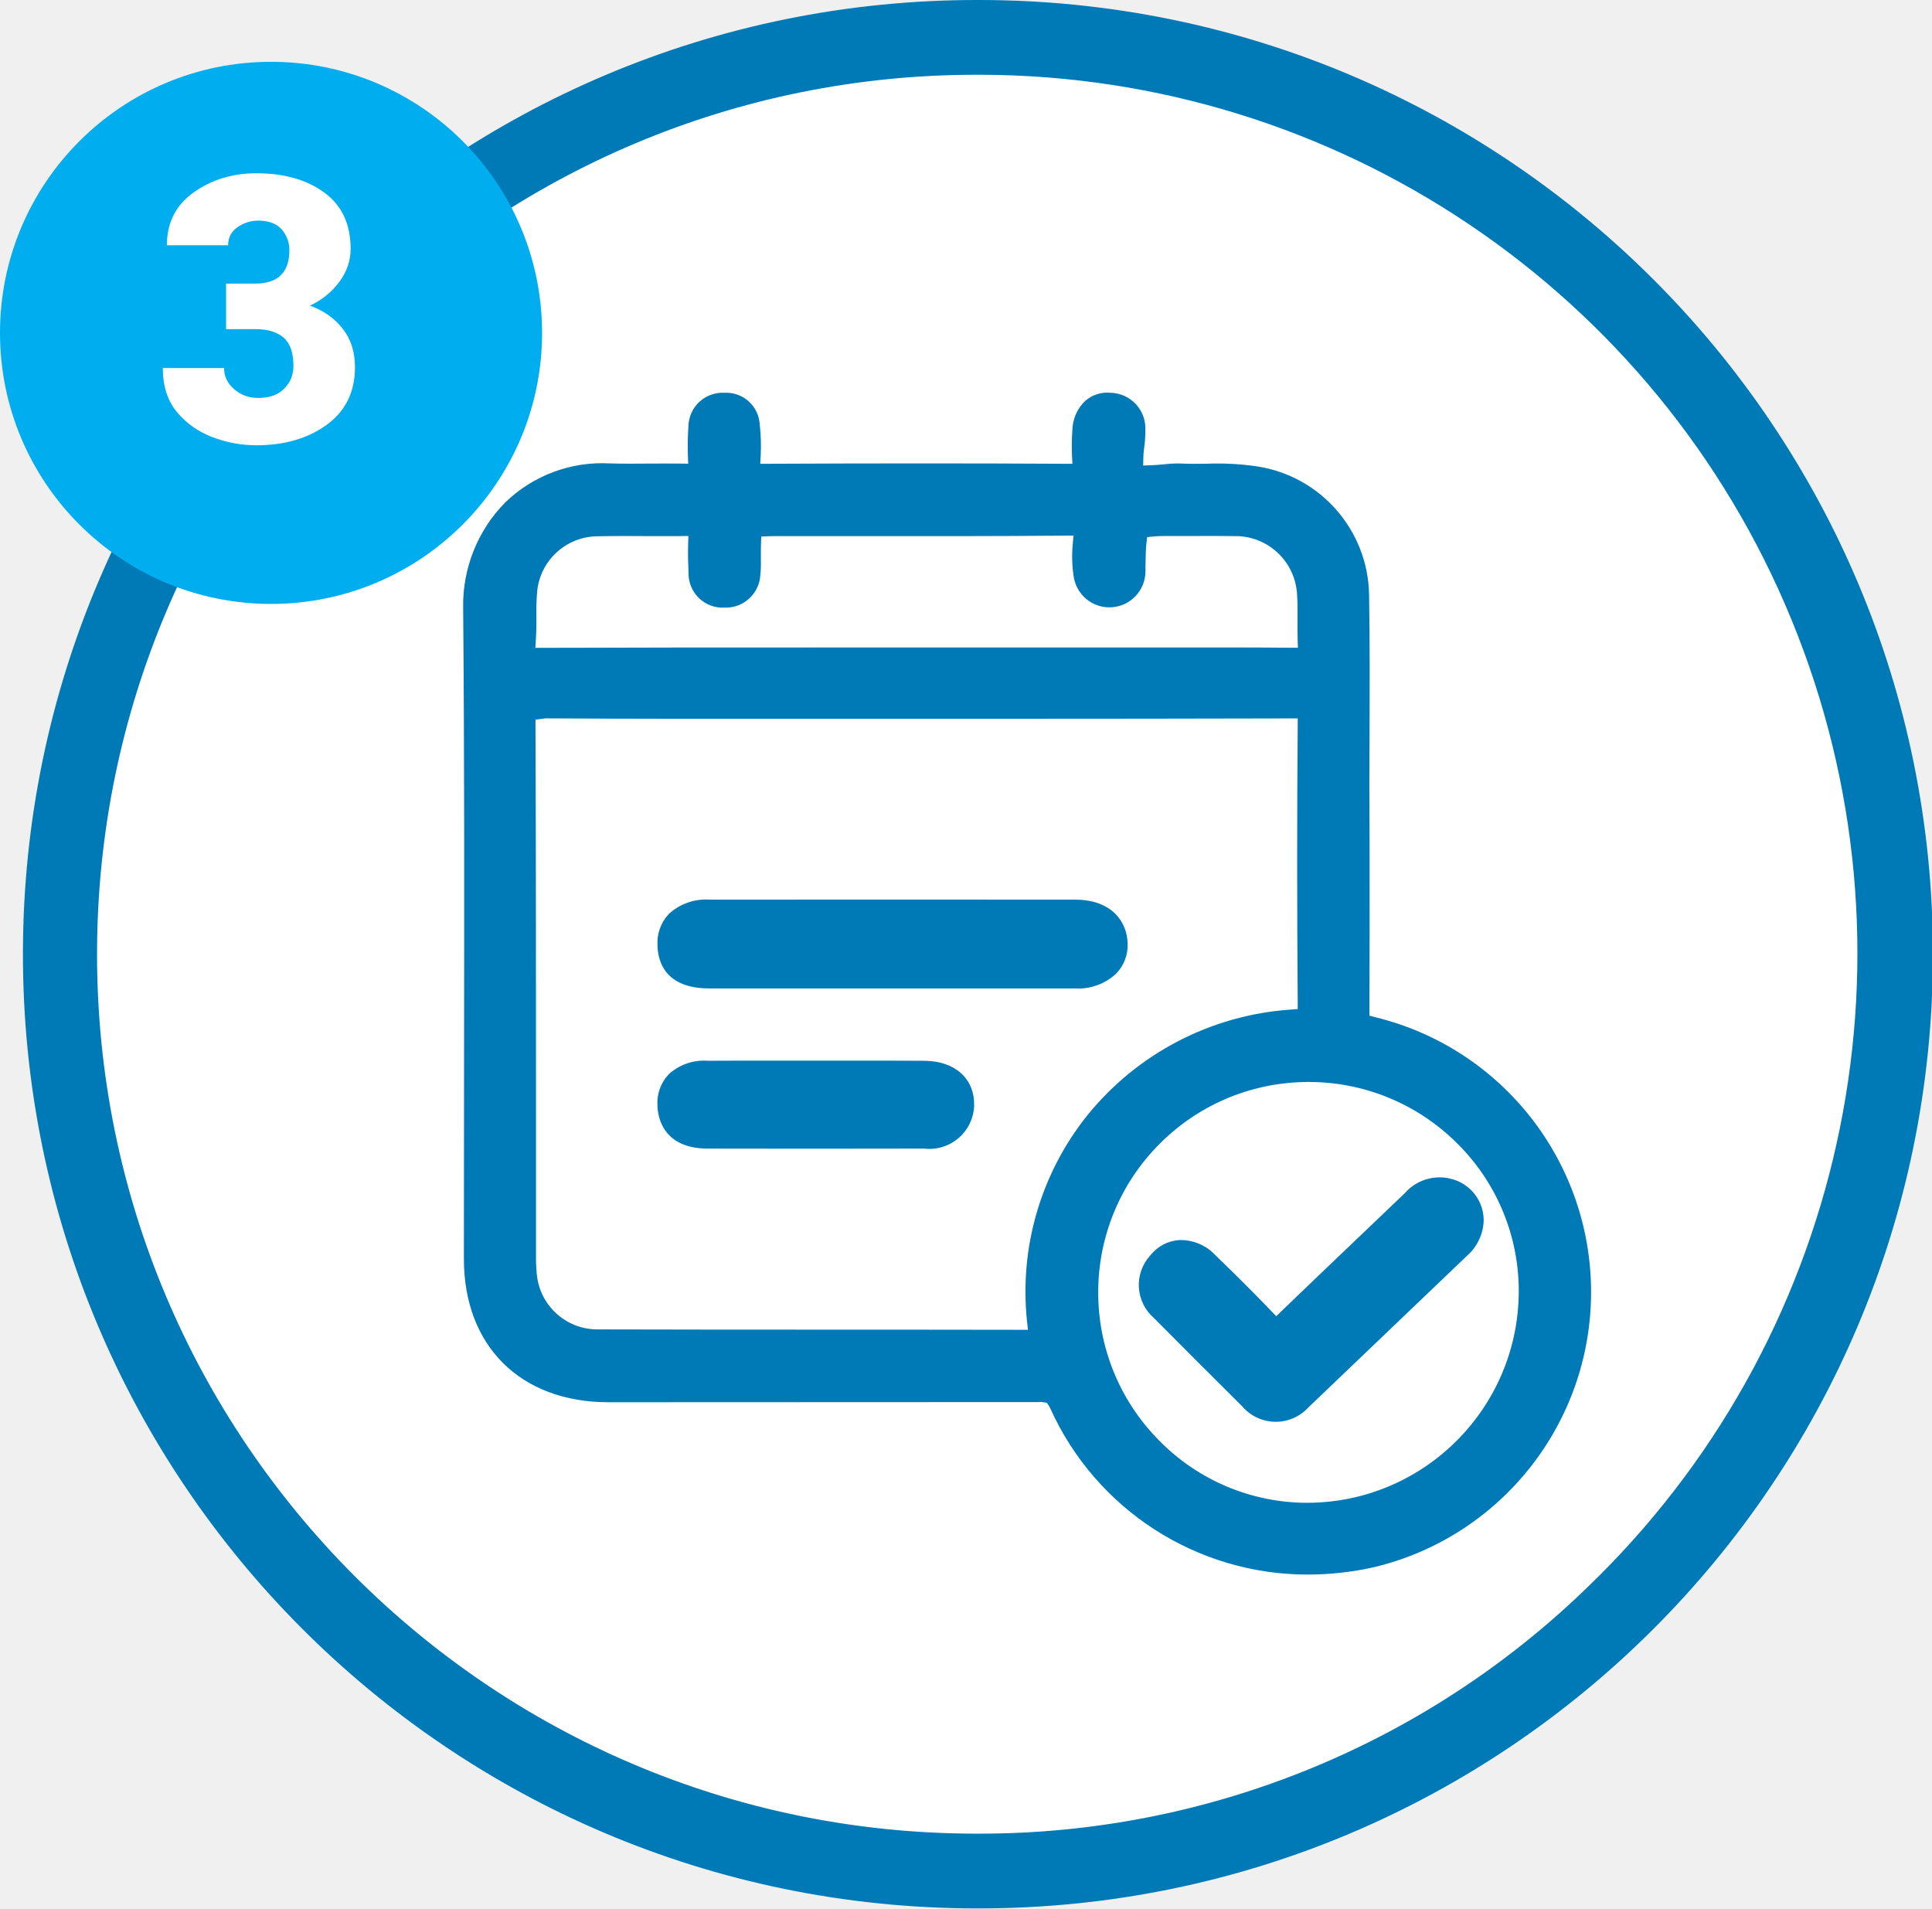
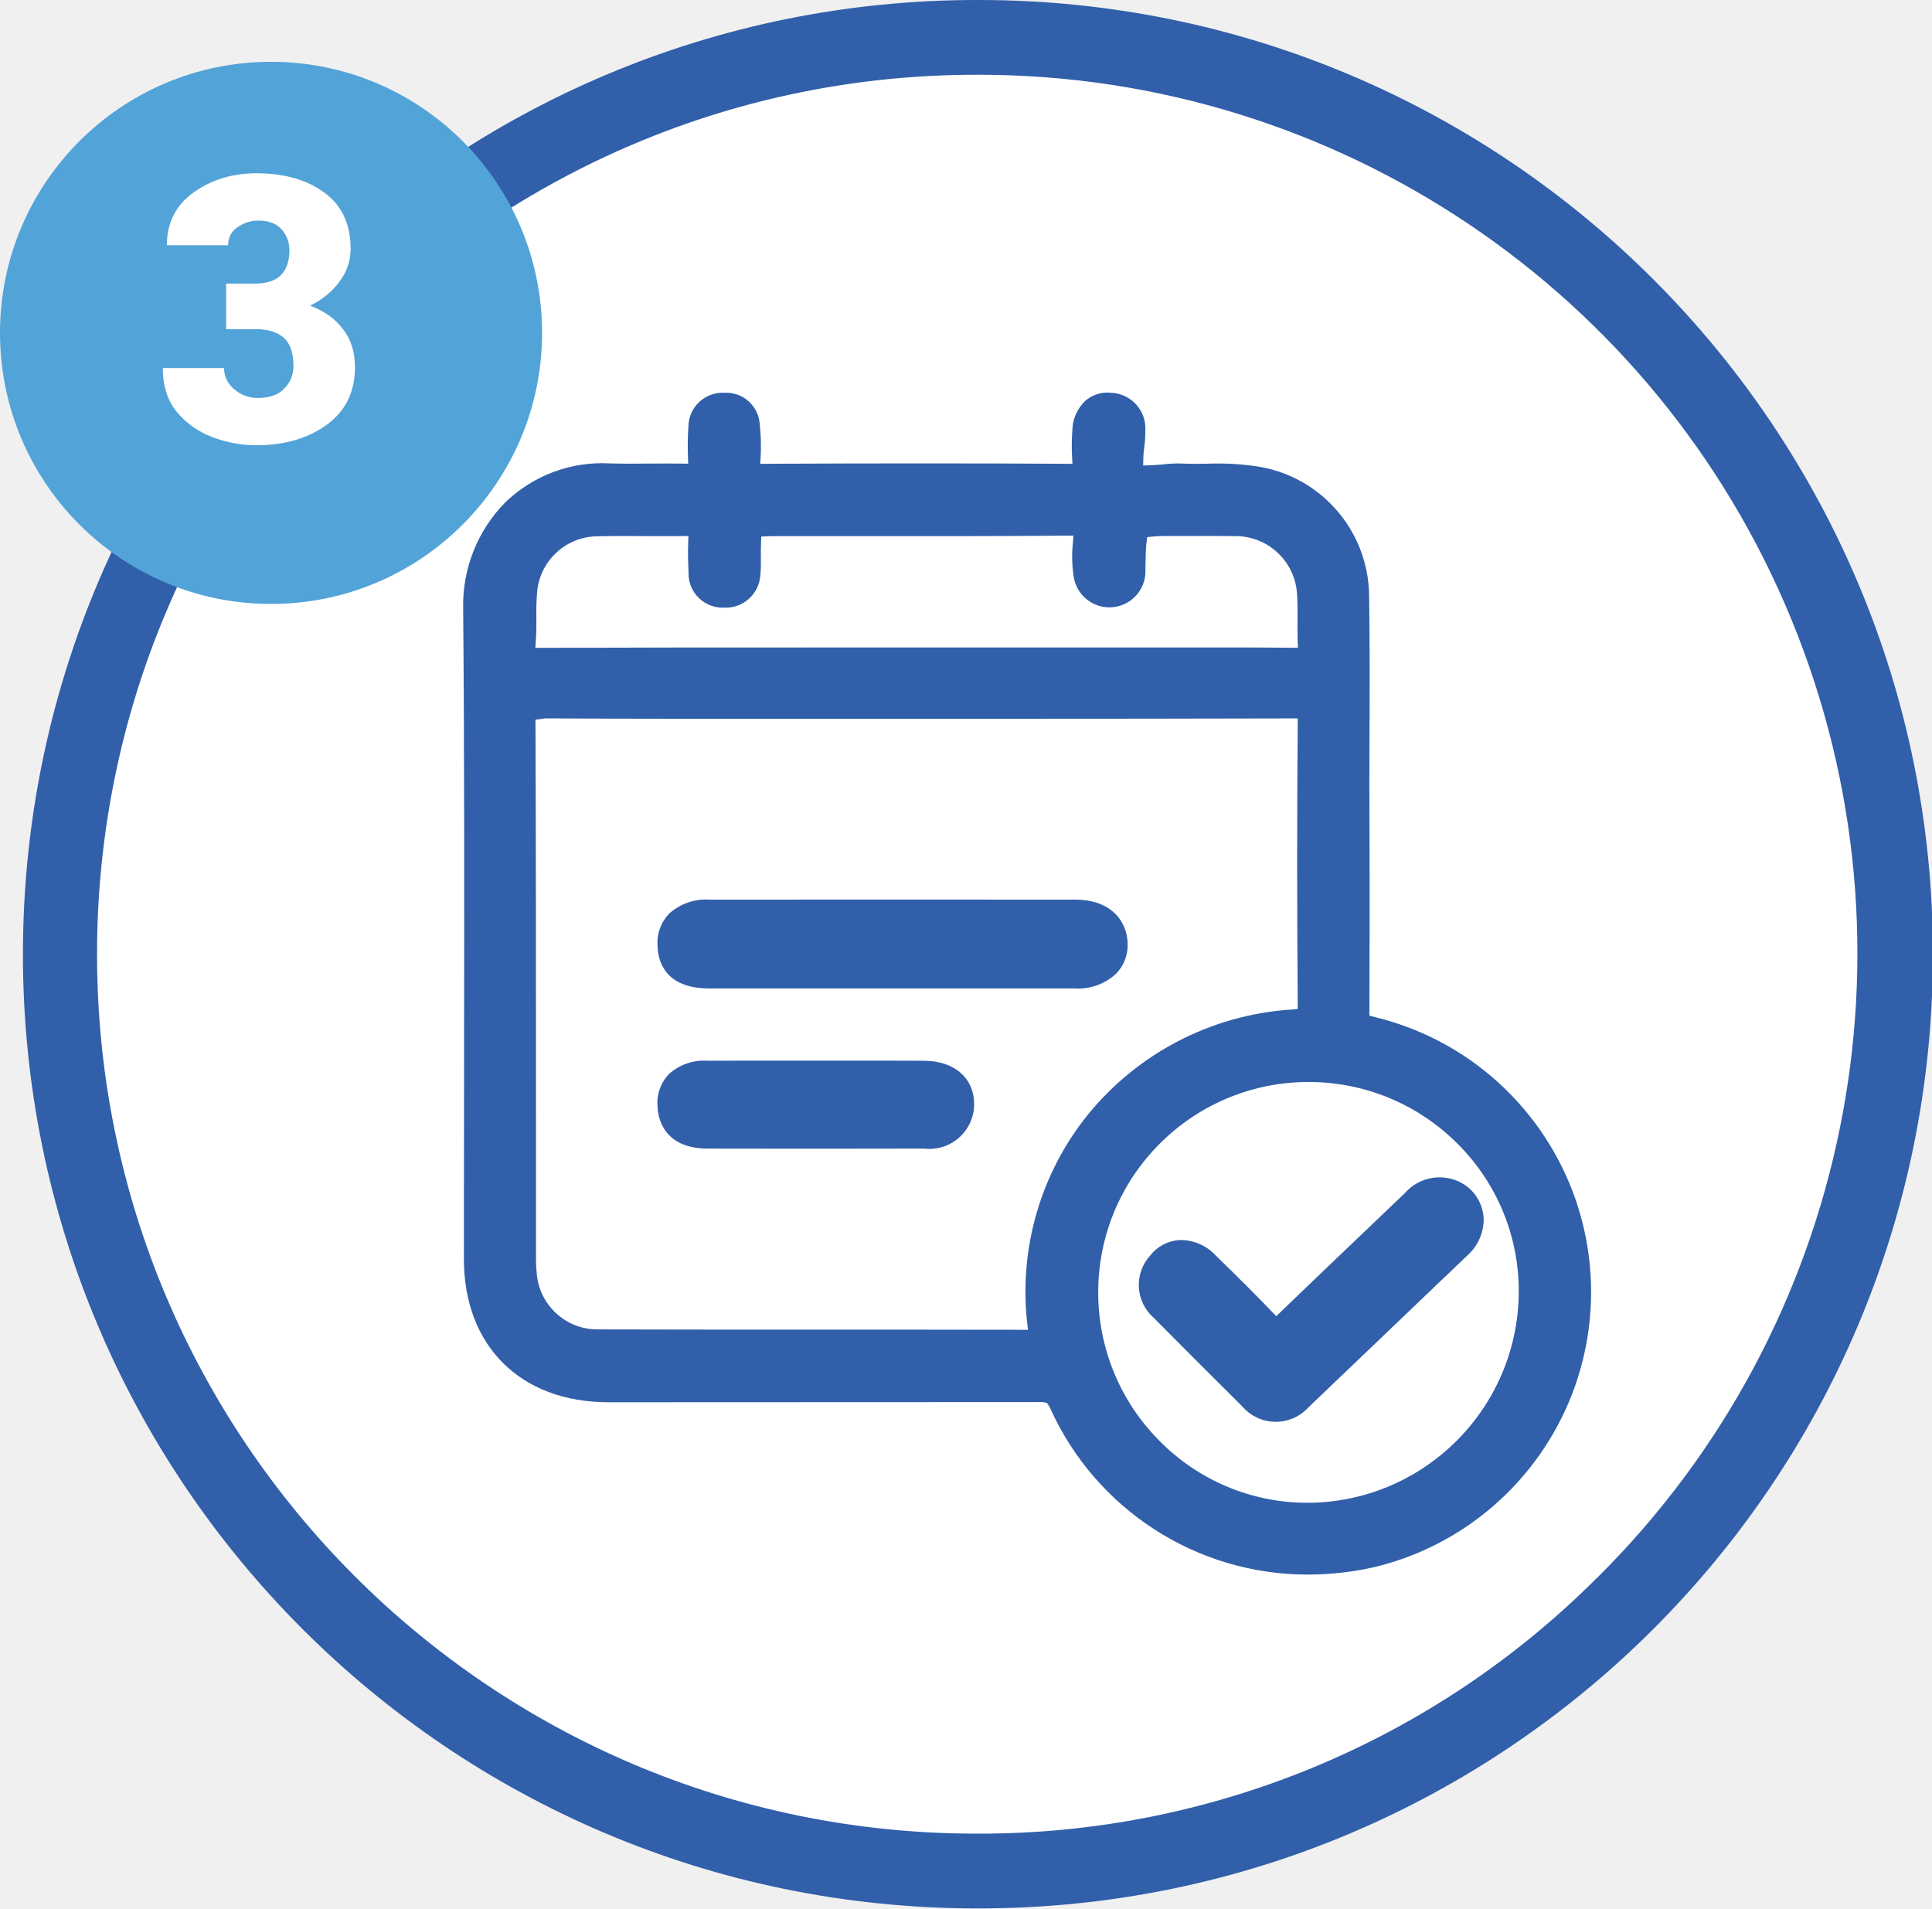
<svg xmlns="http://www.w3.org/2000/svg" width="104" height="102.72" viewBox="0 0 104 102.72">
  <g id="Group_298" data-name="Group 298" transform="translate(-2064.5 -1365.555)">
    <g id="Group_208" data-name="Group 208">
      <circle id="Ellipse_29" data-name="Ellipse 29" cx="48.033" cy="48.033" r="48.033" transform="translate(2068.778 1368.882)" fill="#fff" />
-       <path id="Path_735" data-name="Path 735" d="M2117.259,1365.555h-.094a51.36,51.36,0,0,0-.141,102.72h.095a51.36,51.36,0,0,0,.14-102.72Zm33.222,84.913a46.942,46.942,0,0,1-33.3,13.783h-.171a47.336,47.336,0,0,1,.1-94.672h.169a47.3,47.3,0,0,1,33.207,80.889Z" fill="#007ab7" />
+       <path id="Path_735" data-name="Path 735" d="M2117.259,1365.555h-.094a51.36,51.36,0,0,0-.141,102.72h.095a51.36,51.36,0,0,0,.14-102.72Zm33.222,84.913a46.942,46.942,0,0,1-33.3,13.783h-.171a47.336,47.336,0,0,1,.1-94.672h.169a47.3,47.3,0,0,1,33.207,80.889Z" fill="#315FAA" />
      <g id="Group_206" data-name="Group 206">
-         <path id="Path_736" data-name="Path 736" d="M2120.849,1441.061l.126.18c.016.028.036.066.06.118a15.2,15.2,0,0,0,13.85,8.948,16.4,16.4,0,0,0,3.588-.4,15.228,15.228,0,0,0,.064-29.6l-.321-.084,0-.331q.016-4.243.009-8.491l-.012-3.666.008-2.411c.01-2.537.02-5.162-.023-7.771a7.11,7.11,0,0,0-6.06-6.9,14.684,14.684,0,0,0-2.685-.138c-.477.007-.954.01-1.432-.013a6.693,6.693,0,0,0-.906.049c-.179.019-.44.038-.626.045l-.453.015.012-.453c0-.163.03-.388.05-.553a5.86,5.86,0,0,0,.054-.856,1.919,1.919,0,0,0-1.857-2.053,1.81,1.81,0,0,0-1.37.43,2.241,2.241,0,0,0-.7,1.6,11.667,11.667,0,0,0-.02,1.339l.024.452-.453,0c-4.867-.026-10.069-.027-15.9,0l-.452,0,.025-.452a10.246,10.246,0,0,0-.051-1.649,1.808,1.808,0,0,0-1.9-1.72,1.843,1.843,0,0,0-1.941,1.82,15.019,15.019,0,0,0-.027,1.548l.016.449-.449-.006c-.512-.008-1.025,0-1.543,0h-.112c-.7.006-1.407.012-2.111-.009a7.5,7.5,0,0,0-5.624,2.09,7.878,7.878,0,0,0-2.275,5.694c.071,7.95.059,16.037.049,23.859v.132q-.009,5.525-.009,11.052c0,4.68,3.056,7.705,7.777,7.706h.966q11.094,0,22.186-.009a.7.7,0,0,1,.1-.007.815.815,0,0,1,.148.015Zm22.135-13.92a11.169,11.169,0,0,1,3.271,7.986,11.408,11.408,0,0,1-11.365,11.316,11.17,11.17,0,0,1-7.987-3.345,11.327,11.327,0,1,1,16.081-15.957Zm-49.637-27.17c.028-.409.027-.808.026-1.195a12.688,12.688,0,0,1,.047-1.434,3.287,3.287,0,0,1,3.182-2.92c.514-.012,1.028-.016,1.543-.016l1.129.005c.611,0,1.223.005,1.837,0l.446-.006-.014.447c-.019.542,0,1.071.021,1.519a1.838,1.838,0,0,0,1.936,1.89,1.864,1.864,0,0,0,1.929-1.749,5.5,5.5,0,0,0,.028-.779l0-.23c0-.289,0-.5.007-.669l.014-.4.4-.015c.2-.008.468-.008.714-.008l3.849,0c3.73.005,7.583.007,11.376-.024l.47-.005-.041.469a7.075,7.075,0,0,0,.045,1.7,1.943,1.943,0,0,0,3.87-.228c0-.071,0-.144,0-.218v-.106c.01-.517.019-.931.05-1.193l.04-.34.34-.034c.259-.028.658-.028,1.153-.027l1.11,0c.7,0,1.4-.006,2.1.006a3.318,3.318,0,0,1,3.368,3.158c.03.422.027.853.024,1.311,0,.383-.007.736.006,1.093l.015.446-.446,0c-2.117-.019-4.236-.017-6.353-.013l-2.357,0h-16.434q-7.5-.006-15,.019l-.459,0Zm26.436,36.686.052.474h-.477c-7.562-.015-15.124,0-22.685-.021a3.274,3.274,0,0,1-3.282-3.031,9.14,9.14,0,0,1-.038-.97v-6.941c0-7.032,0-14.306-.027-21.459l0-.418.55-.069c5.1.028,10.189.024,15.288.021h9.282q7.74,0,15.478-.019h.432l0,.431c-.039,4.725-.04,9.57,0,14.81l0,.4-.394.032a15.436,15.436,0,0,0-10.939,5.7A15.181,15.181,0,0,0,2119.783,1436.657Z" fill="#007ab7" />
-         <path id="Path_737" data-name="Path 737" d="M2125.2,1416.312c-.031-1.076-.791-2.332-2.83-2.334q-9.825-.008-19.653,0a2.964,2.964,0,0,0-2.207.763,2.267,2.267,0,0,0-.617,1.7c.019.865.408,2.314,2.791,2.317s4.74,0,7.11,0h8.052l4.493,0a2.994,2.994,0,0,0,2.248-.8A2.2,2.2,0,0,0,2125.2,1416.312Z" fill="#007ab7" />
-         <path id="Path_738" data-name="Path 738" d="M2114.263,1422.651c-1.373-.01-2.746-.008-4.119-.006l-1.71,0-1.6,0q-2.116-.006-4.229.005a2.813,2.813,0,0,0-2.119.739,2.251,2.251,0,0,0-.594,1.7c.016.536.258,2.284,2.7,2.29q2.8.006,5.6.006,3.022,0,6.047-.007a2.413,2.413,0,0,0,2.7-2.351C2116.951,1423.6,2115.9,1422.664,2114.263,1422.651Z" fill="#007ab7" />
-         <path id="Path_739" data-name="Path 739" d="M2131.373,1441.256a2.375,2.375,0,0,0,3.559.051q2.394-2.284,4.784-4.573l3.768-3.6a2.629,2.629,0,0,0,.882-1.853l0-.051,0-.052a2.3,2.3,0,0,0-1.451-2.074,2.487,2.487,0,0,0-2.8.679q-1.328,1.273-2.661,2.541-2.133,2.031-4.253,4.075c-.966-1.01-2.035-2.081-3.259-3.267a2.577,2.577,0,0,0-1.954-.832,2.173,2.173,0,0,0-1.574.835,2.35,2.35,0,0,0,.188,3.349q2.2,2.214,4.414,4.416Z" fill="#007ab7" />
+         <path id="Path_736" data-name="Path 736" d="M2120.849,1441.061l.126.18c.016.028.036.066.06.118a15.2,15.2,0,0,0,13.85,8.948,16.4,16.4,0,0,0,3.588-.4,15.228,15.228,0,0,0,.064-29.6l-.321-.084,0-.331q.016-4.243.009-8.491l-.012-3.666.008-2.411c.01-2.537.02-5.162-.023-7.771a7.11,7.11,0,0,0-6.06-6.9,14.684,14.684,0,0,0-2.685-.138c-.477.007-.954.01-1.432-.013a6.693,6.693,0,0,0-.906.049c-.179.019-.44.038-.626.045l-.453.015.012-.453c0-.163.03-.388.05-.553a5.86,5.86,0,0,0,.054-.856,1.919,1.919,0,0,0-1.857-2.053,1.81,1.81,0,0,0-1.37.43,2.241,2.241,0,0,0-.7,1.6,11.667,11.667,0,0,0-.02,1.339l.024.452-.453,0c-4.867-.026-10.069-.027-15.9,0l-.452,0,.025-.452a10.246,10.246,0,0,0-.051-1.649,1.808,1.808,0,0,0-1.9-1.72,1.843,1.843,0,0,0-1.941,1.82,15.019,15.019,0,0,0-.027,1.548l.016.449-.449-.006c-.512-.008-1.025,0-1.543,0h-.112c-.7.006-1.407.012-2.111-.009a7.5,7.5,0,0,0-5.624,2.09,7.878,7.878,0,0,0-2.275,5.694c.071,7.95.059,16.037.049,23.859v.132q-.009,5.525-.009,11.052c0,4.68,3.056,7.705,7.777,7.706h.966q11.094,0,22.186-.009a.7.7,0,0,1,.1-.007.815.815,0,0,1,.148.015Zm22.135-13.92a11.169,11.169,0,0,1,3.271,7.986,11.408,11.408,0,0,1-11.365,11.316,11.17,11.17,0,0,1-7.987-3.345,11.327,11.327,0,1,1,16.081-15.957Zm-49.637-27.17c.028-.409.027-.808.026-1.195a12.688,12.688,0,0,1,.047-1.434,3.287,3.287,0,0,1,3.182-2.92c.514-.012,1.028-.016,1.543-.016l1.129.005c.611,0,1.223.005,1.837,0l.446-.006-.014.447c-.019.542,0,1.071.021,1.519a1.838,1.838,0,0,0,1.936,1.89,1.864,1.864,0,0,0,1.929-1.749,5.5,5.5,0,0,0,.028-.779l0-.23c0-.289,0-.5.007-.669l.014-.4.4-.015c.2-.008.468-.008.714-.008l3.849,0c3.73.005,7.583.007,11.376-.024l.47-.005-.041.469a7.075,7.075,0,0,0,.045,1.7,1.943,1.943,0,0,0,3.87-.228c0-.071,0-.144,0-.218v-.106c.01-.517.019-.931.05-1.193l.04-.34.34-.034c.259-.028.658-.028,1.153-.027l1.11,0c.7,0,1.4-.006,2.1.006a3.318,3.318,0,0,1,3.368,3.158c.03.422.027.853.024,1.311,0,.383-.007.736.006,1.093l.015.446-.446,0c-2.117-.019-4.236-.017-6.353-.013l-2.357,0h-16.434q-7.5-.006-15,.019l-.459,0Zm26.436,36.686.052.474h-.477c-7.562-.015-15.124,0-22.685-.021a3.274,3.274,0,0,1-3.282-3.031,9.14,9.14,0,0,1-.038-.97v-6.941c0-7.032,0-14.306-.027-21.459l0-.418.55-.069c5.1.028,10.189.024,15.288.021h9.282q7.74,0,15.478-.019h.432l0,.431c-.039,4.725-.04,9.57,0,14.81l0,.4-.394.032a15.436,15.436,0,0,0-10.939,5.7A15.181,15.181,0,0,0,2119.783,1436.657Z" fill="#315FAA" />
+         <path id="Path_737" data-name="Path 737" d="M2125.2,1416.312c-.031-1.076-.791-2.332-2.83-2.334q-9.825-.008-19.653,0a2.964,2.964,0,0,0-2.207.763,2.267,2.267,0,0,0-.617,1.7c.019.865.408,2.314,2.791,2.317s4.74,0,7.11,0h8.052l4.493,0a2.994,2.994,0,0,0,2.248-.8A2.2,2.2,0,0,0,2125.2,1416.312Z" fill="#315FAA" />
+         <path id="Path_738" data-name="Path 738" d="M2114.263,1422.651c-1.373-.01-2.746-.008-4.119-.006l-1.71,0-1.6,0q-2.116-.006-4.229.005a2.813,2.813,0,0,0-2.119.739,2.251,2.251,0,0,0-.594,1.7c.016.536.258,2.284,2.7,2.29q2.8.006,5.6.006,3.022,0,6.047-.007a2.413,2.413,0,0,0,2.7-2.351C2116.951,1423.6,2115.9,1422.664,2114.263,1422.651Z" fill="#315FAA" />
+         <path id="Path_739" data-name="Path 739" d="M2131.373,1441.256a2.375,2.375,0,0,0,3.559.051q2.394-2.284,4.784-4.573l3.768-3.6a2.629,2.629,0,0,0,.882-1.853l0-.051,0-.052a2.3,2.3,0,0,0-1.451-2.074,2.487,2.487,0,0,0-2.8.679q-1.328,1.273-2.661,2.541-2.133,2.031-4.253,4.075c-.966-1.01-2.035-2.081-3.259-3.267a2.577,2.577,0,0,0-1.954-.832,2.173,2.173,0,0,0-1.574.835,2.35,2.35,0,0,0,.188,3.349q2.2,2.214,4.414,4.416Z" fill="#315FAA" />
      </g>
      <g id="Group_207" data-name="Group 207">
-         <circle id="Ellipse_30" data-name="Ellipse 30" cx="14.59" cy="14.59" r="14.59" transform="translate(2064.5 1368.882)" fill="#00aeef" />
+         <circle id="Ellipse_30" data-name="Ellipse 30" cx="14.59" cy="14.59" r="14.59" transform="translate(2064.5 1368.882)" fill="#52A3D8" />
        <text id="_3" data-name="3" transform="translate(2072.796 1389.319)" fill="#fff" font-size="20.009" font-family="Roboto-Black, Roboto" font-weight="800" letter-spacing="0.05em">
          <tspan x="0" y="0">3</tspan>
        </text>
      </g>
    </g>
  </g>
</svg>
